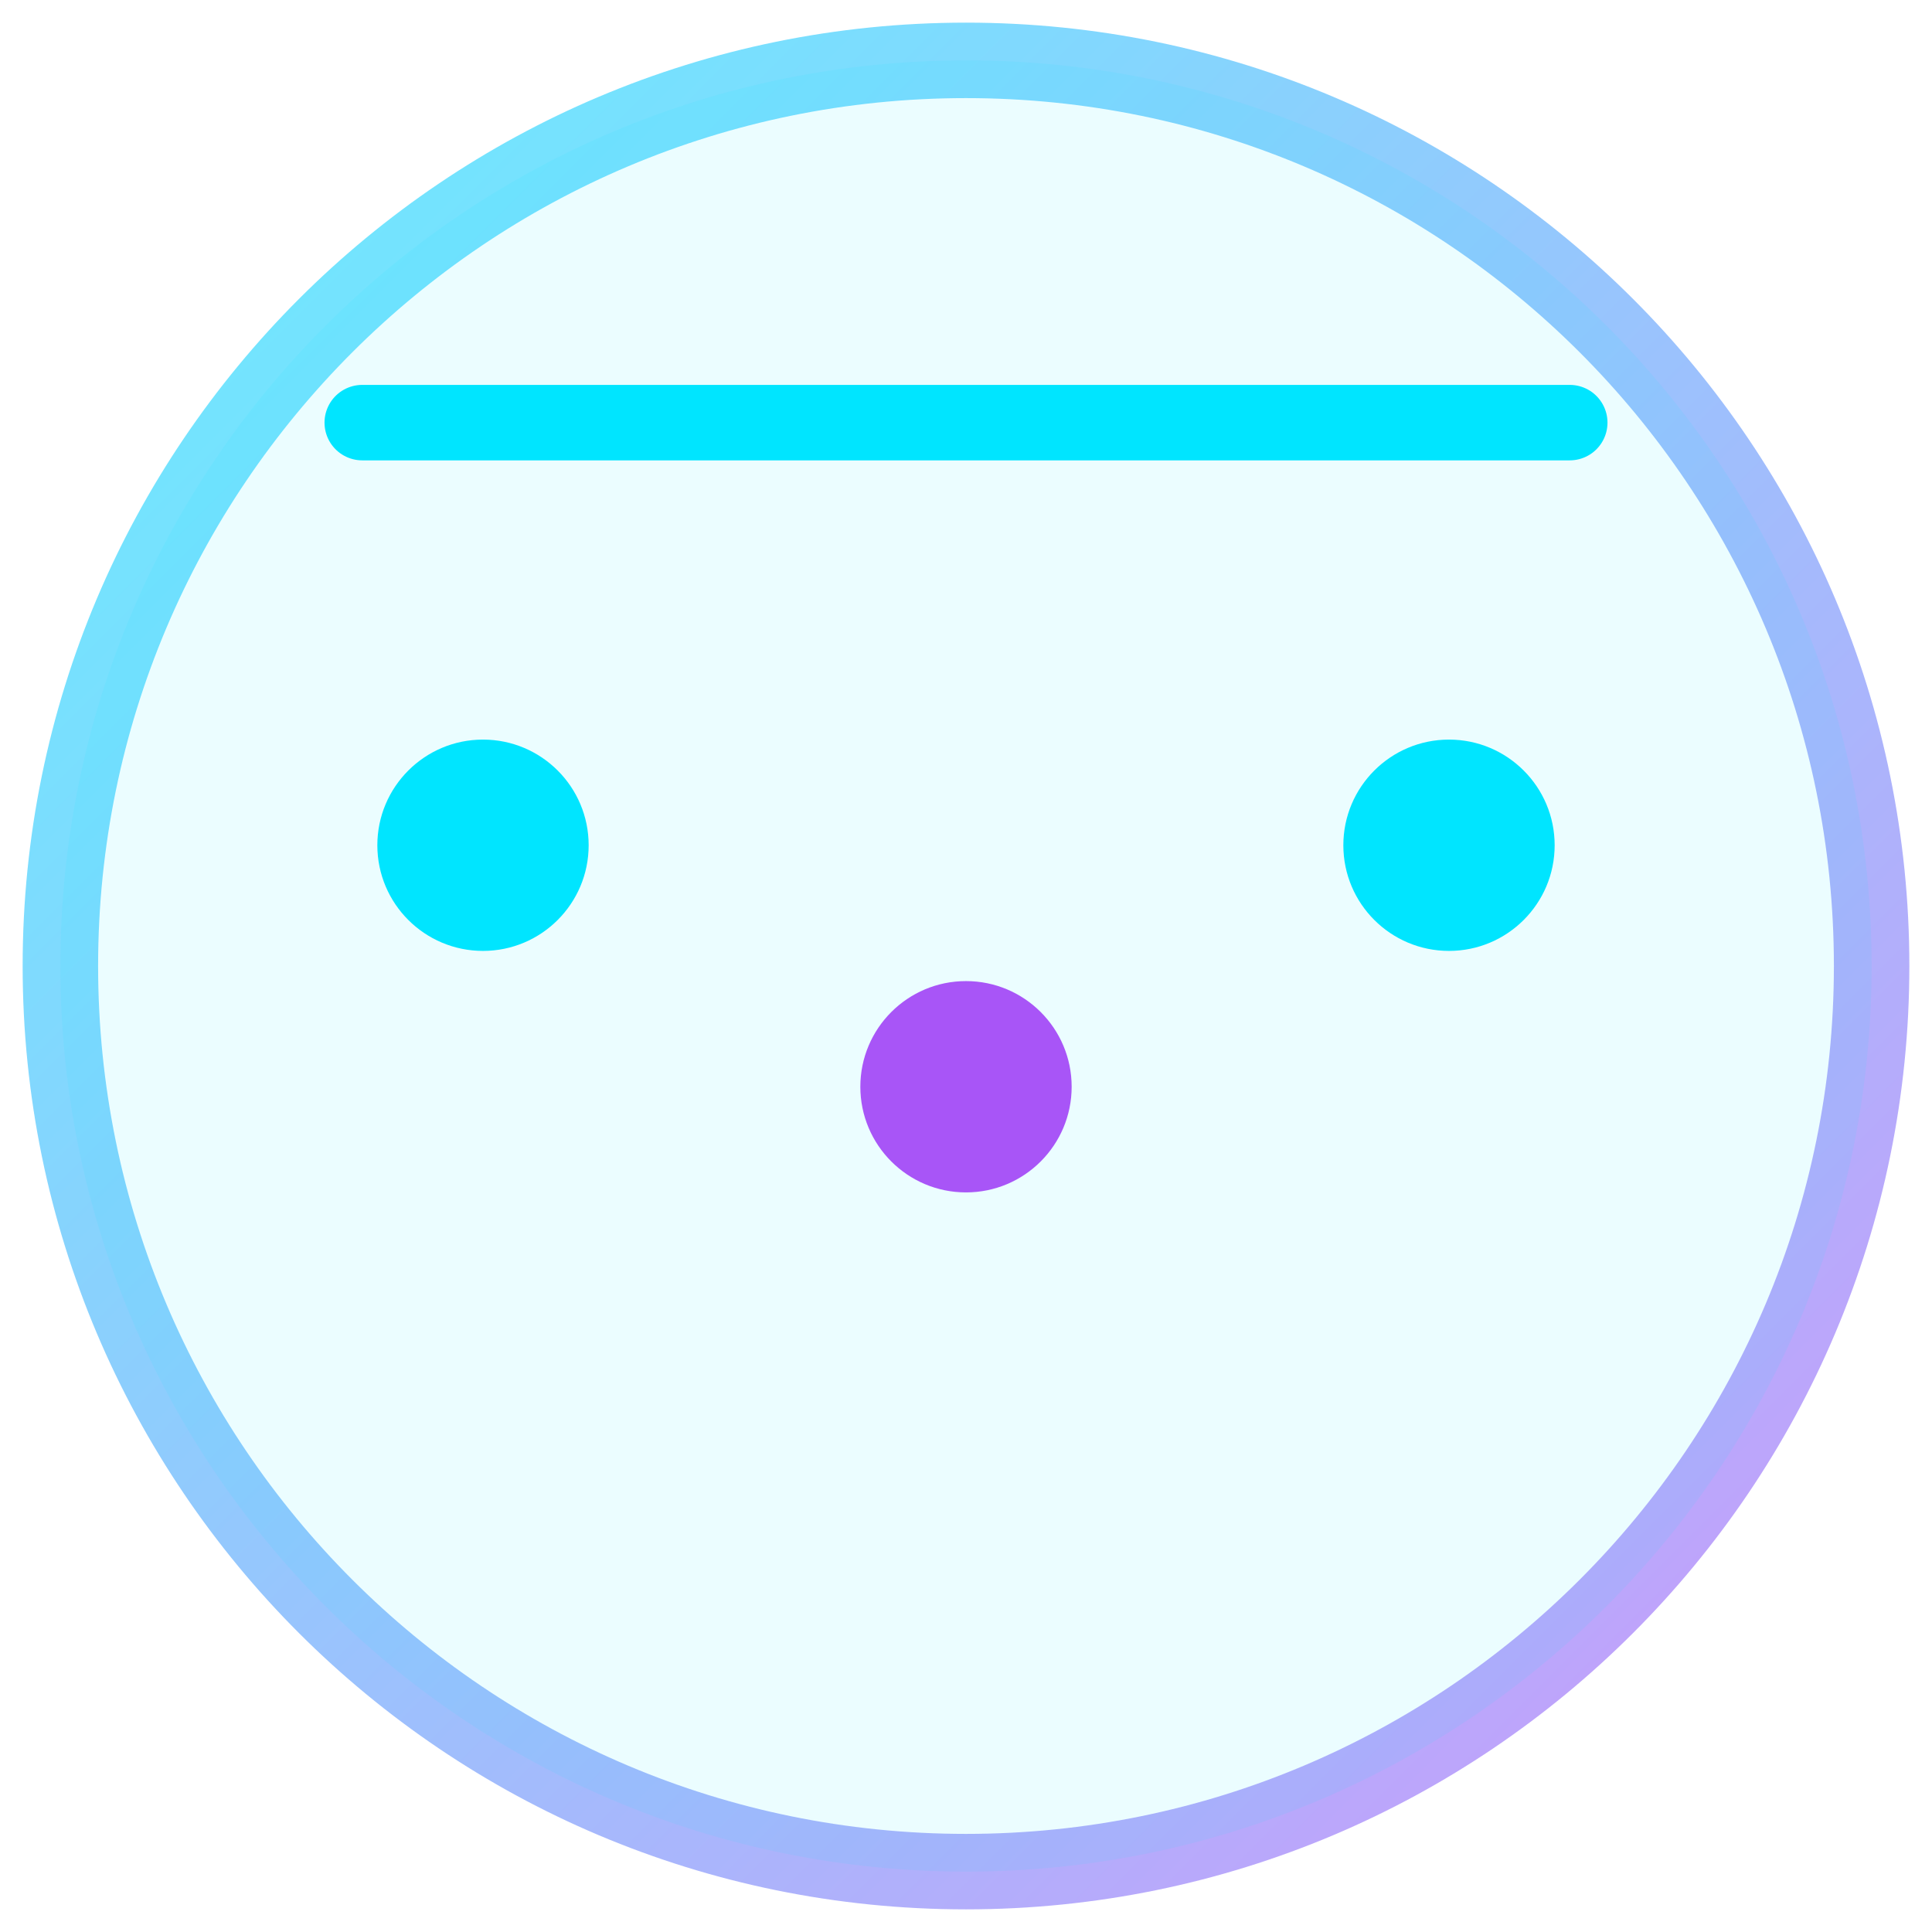
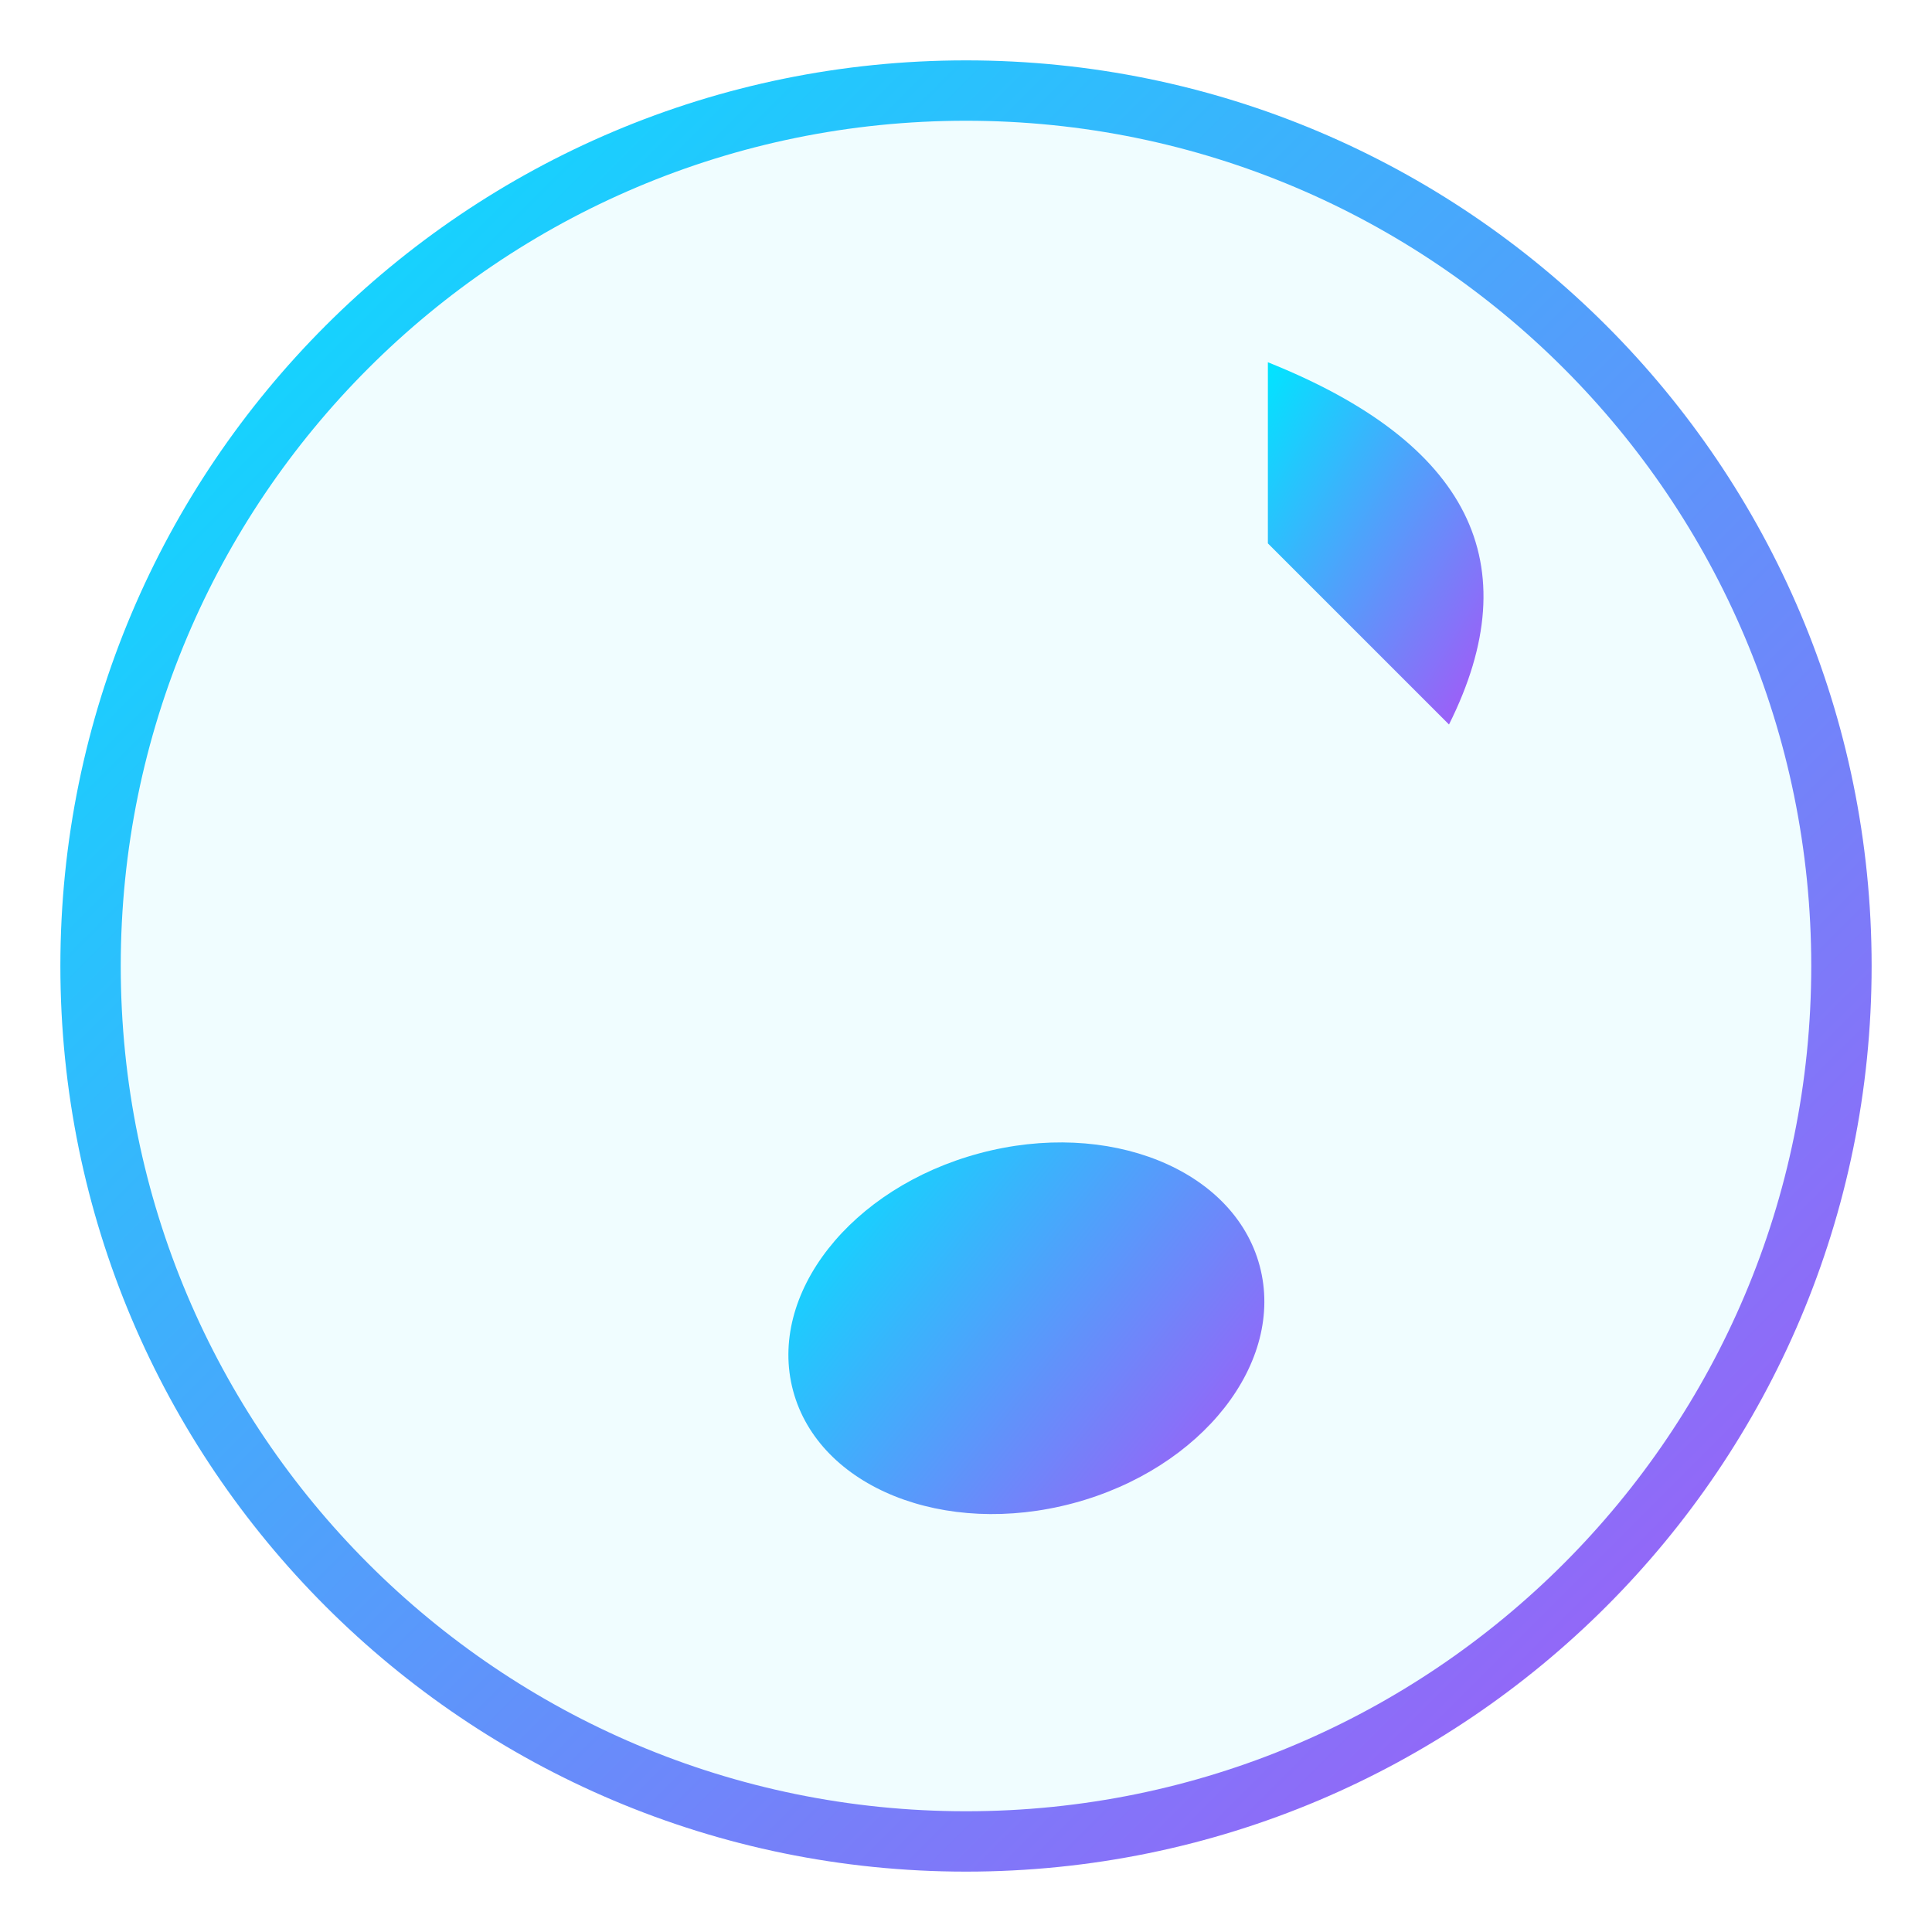
<svg xmlns="http://www.w3.org/2000/svg" viewBox="0 0 64 64">
  <defs>
    <linearGradient id="g" x1="0" y1="0" x2="1" y2="1">
      <stop offset="0%" stop-color="#00e5ff" />
      <stop offset="100%" stop-color="#a855f7" />
    </linearGradient>
  </defs>
-   <circle cx="32" cy="32" r="30" fill="none" stroke="url(#g)" stroke-width="2.5" opacity="0.6" />
-   <circle cx="32" cy="32" r="30" fill="rgba(0,229,255,0.08)" />
-   <line x1="16" y1="18" x2="16" y2="46" stroke="url(#g)" stroke-width="2" stroke-linecap="round" />
-   <line x1="32" y1="14" x2="32" y2="50" stroke="url(#g)" stroke-width="2" stroke-linecap="round" />
-   <line x1="48" y1="18" x2="48" y2="46" stroke="url(#g)" stroke-width="2" stroke-linecap="round" />
-   <line x1="12" y1="14" x2="52" y2="14" stroke="#00e5ff" stroke-width="2.5" stroke-linecap="round" />
-   <circle cx="16" cy="28" r="3.5" fill="#00e5ff" />
-   <circle cx="32" cy="36" r="3.5" fill="#a855f7" />
-   <circle cx="48" cy="28" r="3.5" fill="#00e5ff" />
+   <circle cx="32" cy="32" r="29" fill="rgba(0,229,255,0.06)" stroke="url(#g)" stroke-width="2" />
+   <line x1="42" y1="12" x2="42" y2="44" stroke="url(#g)" stroke-width="2.5" stroke-linecap="round" />
+   <ellipse cx="34" cy="44" rx="8" ry="6" fill="url(#g)" transform="rotate(-15, 34, 44)" />
+   <path d="M42 12 Q52 16 48 24 Q44 20 42 18" fill="url(#g)" />
</svg>
